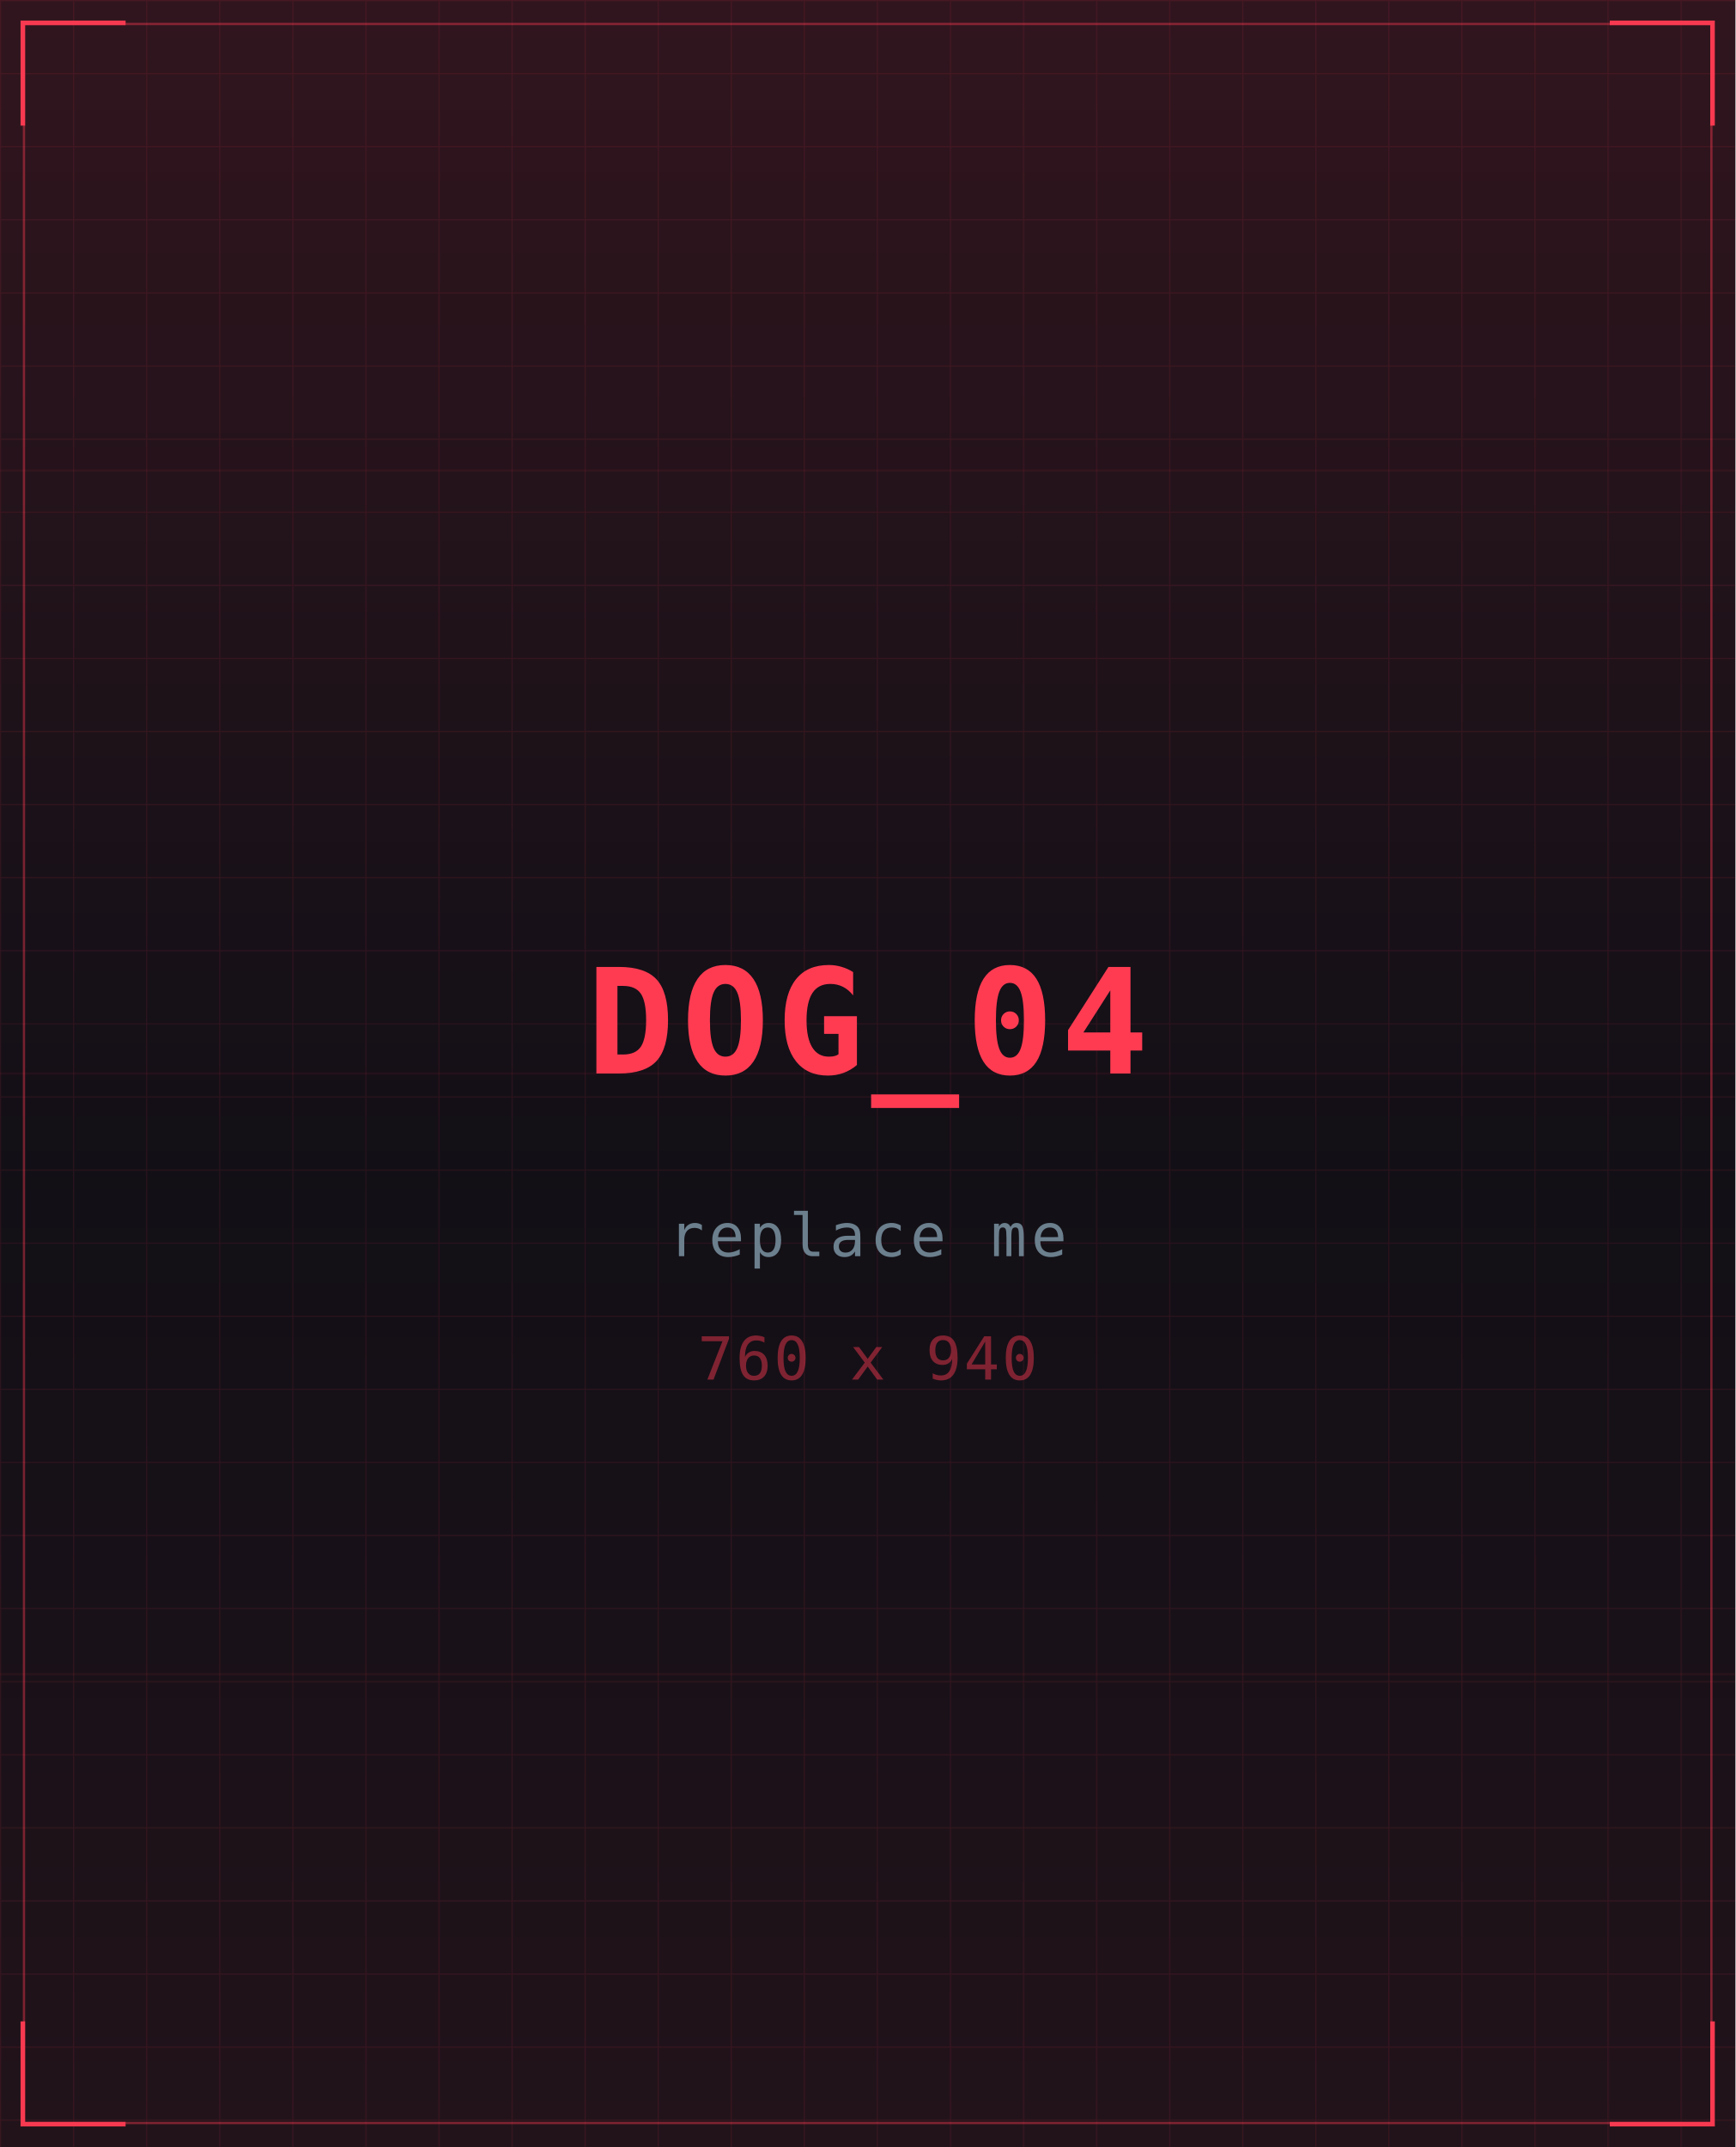
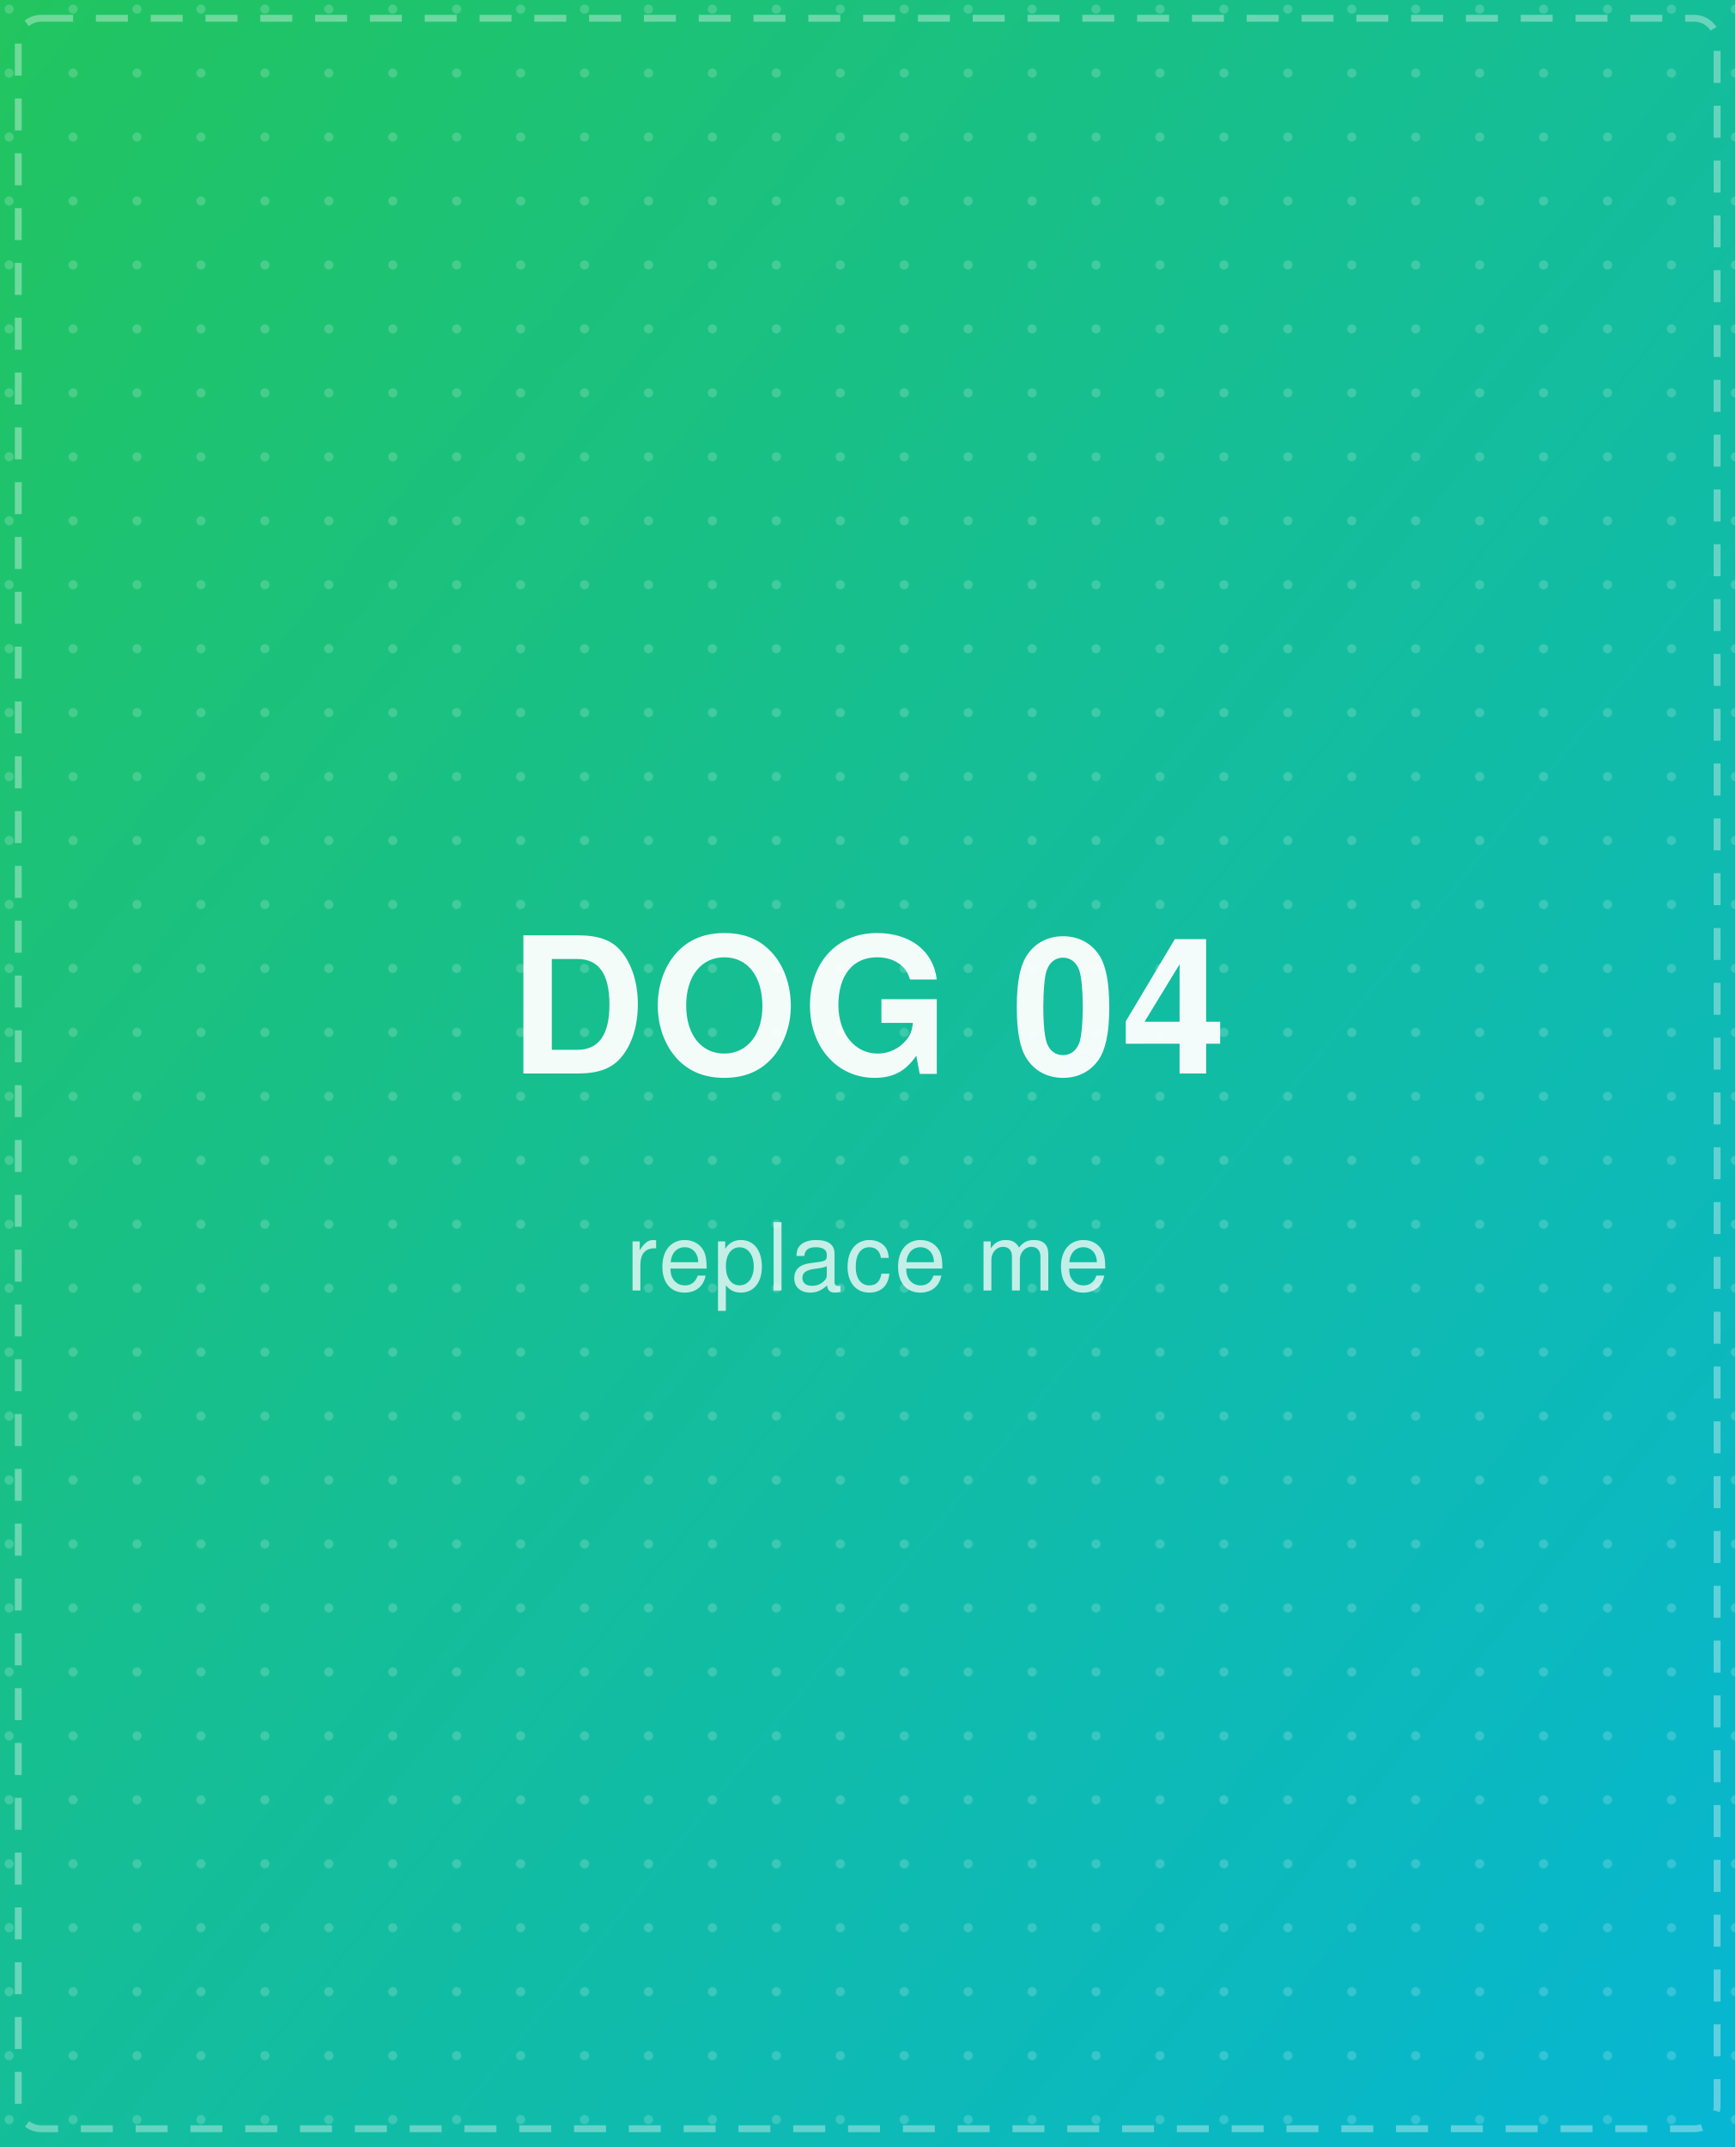
- <svg xmlns="http://www.w3.org/2000/svg" viewBox="0 0 760 940" width="760" height="940" role="img" aria-label="DOG_04 placeholder">
+ <svg xmlns="http://www.w3.org/2000/svg" viewBox="0 0 760 940" width="760" height="940" role="img" aria-label="DOG 04 placeholder">
  <defs>
-     <pattern id="grid" width="32" height="32" patternUnits="userSpaceOnUse">
-       <path d="M32 0H0V32" fill="none" stroke="#ff3b52" stroke-opacity="0.10" stroke-width="1" />
+     <linearGradient id="g" x1="0" y1="0" x2="1" y2="1">
+       <stop offset="0" stop-color="#22c55e" />
+       <stop offset="1" stop-color="#06b6d4" />
+     </linearGradient>
+     <pattern id="dots" width="28" height="28" patternUnits="userSpaceOnUse">
+       <circle cx="4" cy="4" r="2" fill="#ffffff" opacity="0.18" />
    </pattern>
-     <linearGradient id="glow" x1="0" y1="0" x2="0" y2="1">
-       <stop offset="0" stop-color="#ff3b52" stop-opacity="0.16" />
-       <stop offset="0.55" stop-color="#ff3b52" stop-opacity="0.03" />
-       <stop offset="1" stop-color="#ff3b52" stop-opacity="0.10" />
-     </linearGradient>
  </defs>
-   <rect width="760" height="940" fill="#0a0e14" />
-   <rect width="760" height="940" fill="url(#grid)" />
-   <rect width="760" height="940" fill="url(#glow)" />
-   <rect x="10.5" y="10.5" width="739" height="919" fill="none" stroke="#ff3b52" stroke-opacity="0.42" stroke-width="1" />
-   <g stroke="#ff3b52" stroke-opacity="0.95" stroke-width="2" fill="none">
-     <path d="M10 55V10h45" />
-     <path d="M705 10H750v45" />
-     <path d="M10 885V930h45" />
-     <path d="M705 930H750v-45" />
+   <rect width="760" height="940" fill="url(#g)" />
+   <rect width="760" height="940" fill="url(#dots)" />
+   <g fill="#ffffff" font-family="Helvetica,Arial,sans-serif" text-anchor="middle">
+     <text x="380" y="470" font-size="83" font-weight="700" opacity="0.95" letter-spacing="2">DOG 04</text>
+     <text x="380" y="565" font-size="41" font-weight="500" opacity="0.75" letter-spacing="1">replace me</text>
  </g>
-   <g font-family="ui-monospace,SFMono-Regular,Menlo,Consolas,monospace" text-anchor="middle">
-     <text x="380" y="470" font-size="64" font-weight="700" fill="#ff3b52" letter-spacing="3">DOG_04</text>
-     <text x="380" y="550" font-size="26" fill="#6b7f8d" letter-spacing="2">replace me</text>
-     <text x="380" y="604" font-size="26" fill="#ff3b52" fill-opacity="0.45" letter-spacing="1">760 x 940</text>
-   </g>
-   <g stroke="#ff3b52" stroke-opacity="0.06" stroke-width="1">
-     <path d="M0 206H760" />
-     <path d="M0 470H760" />
-     <path d="M0 733H760" />
-   </g>
+   <rect x="8" y="8" width="744" height="924" fill="none" stroke="#ffffff" stroke-opacity="0.35" stroke-width="3" stroke-dasharray="14 10" rx="10" />
</svg>
